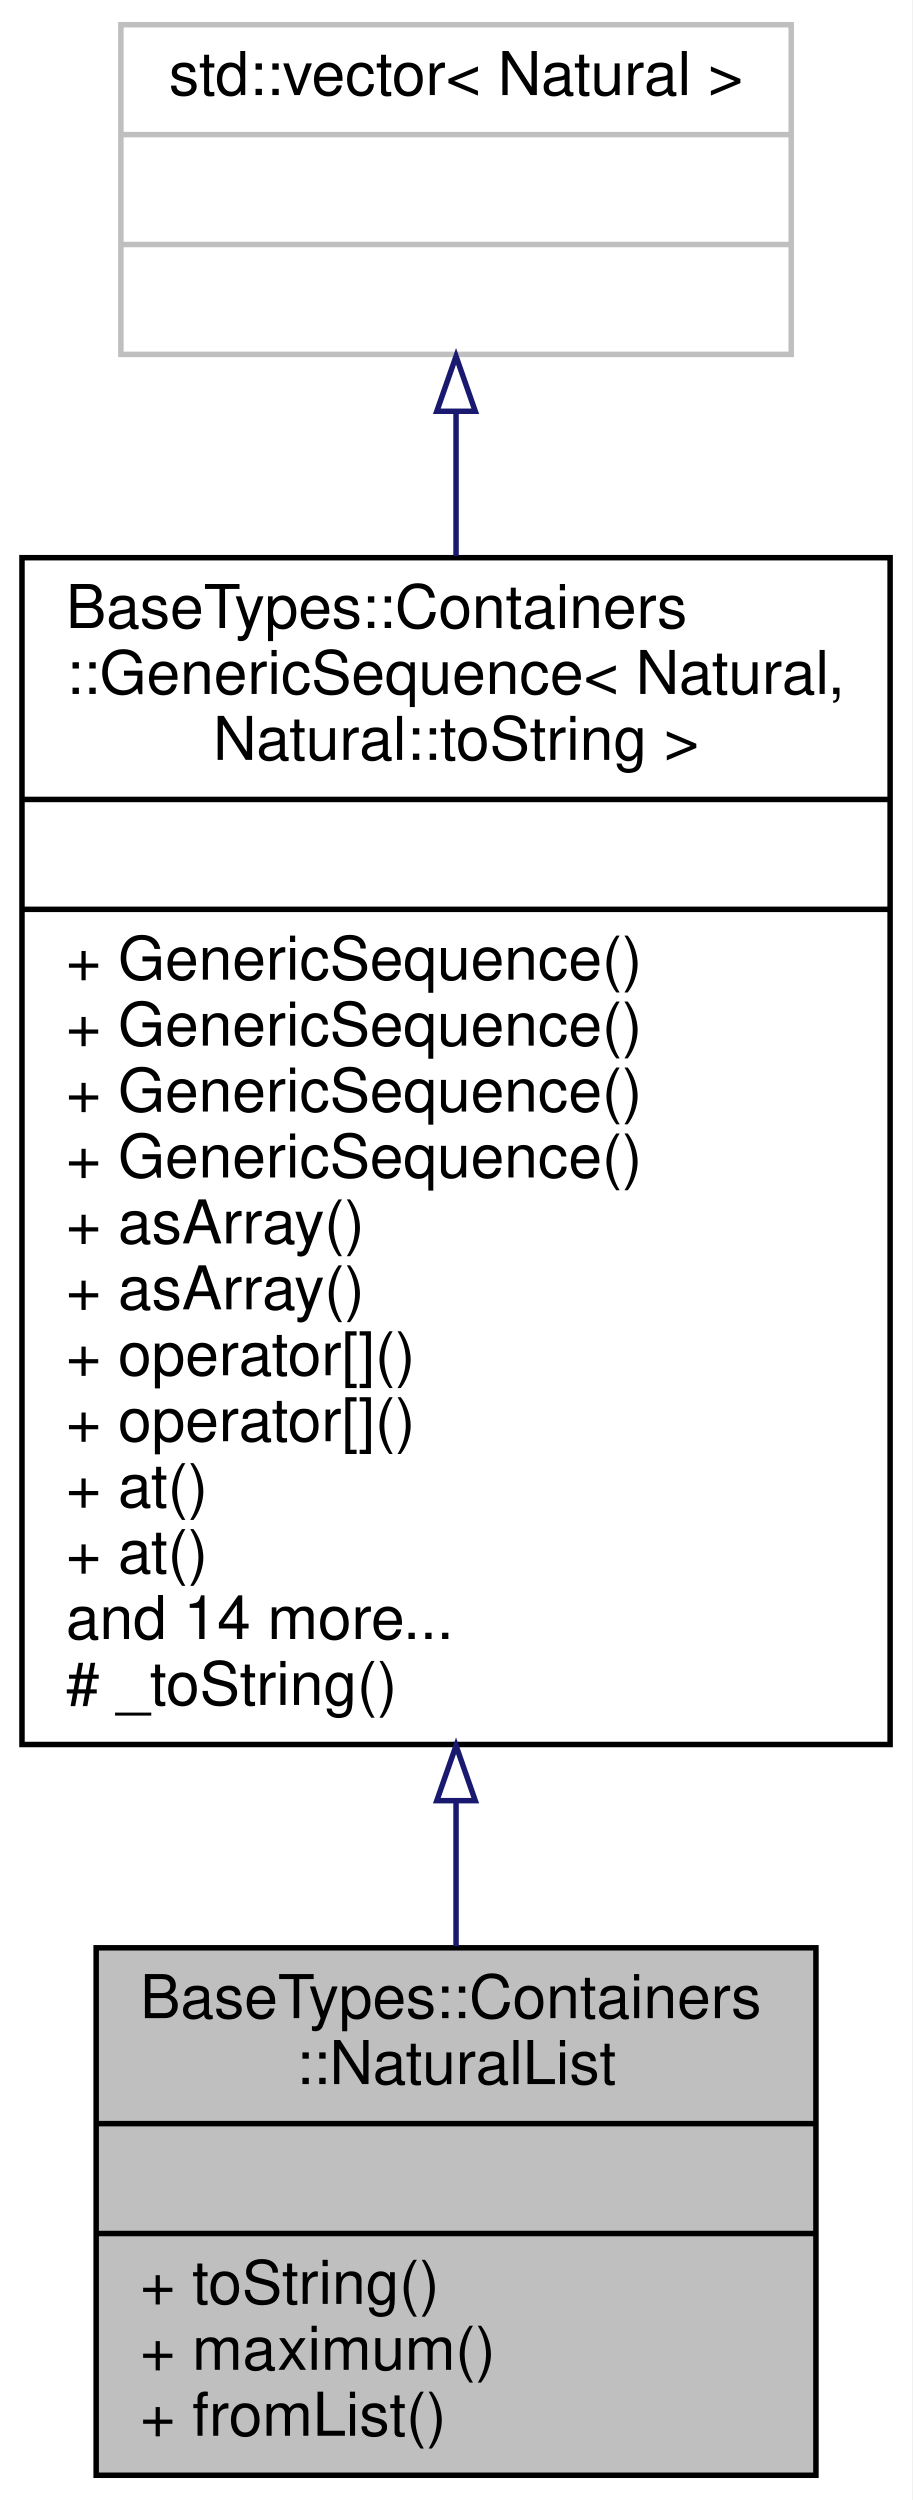
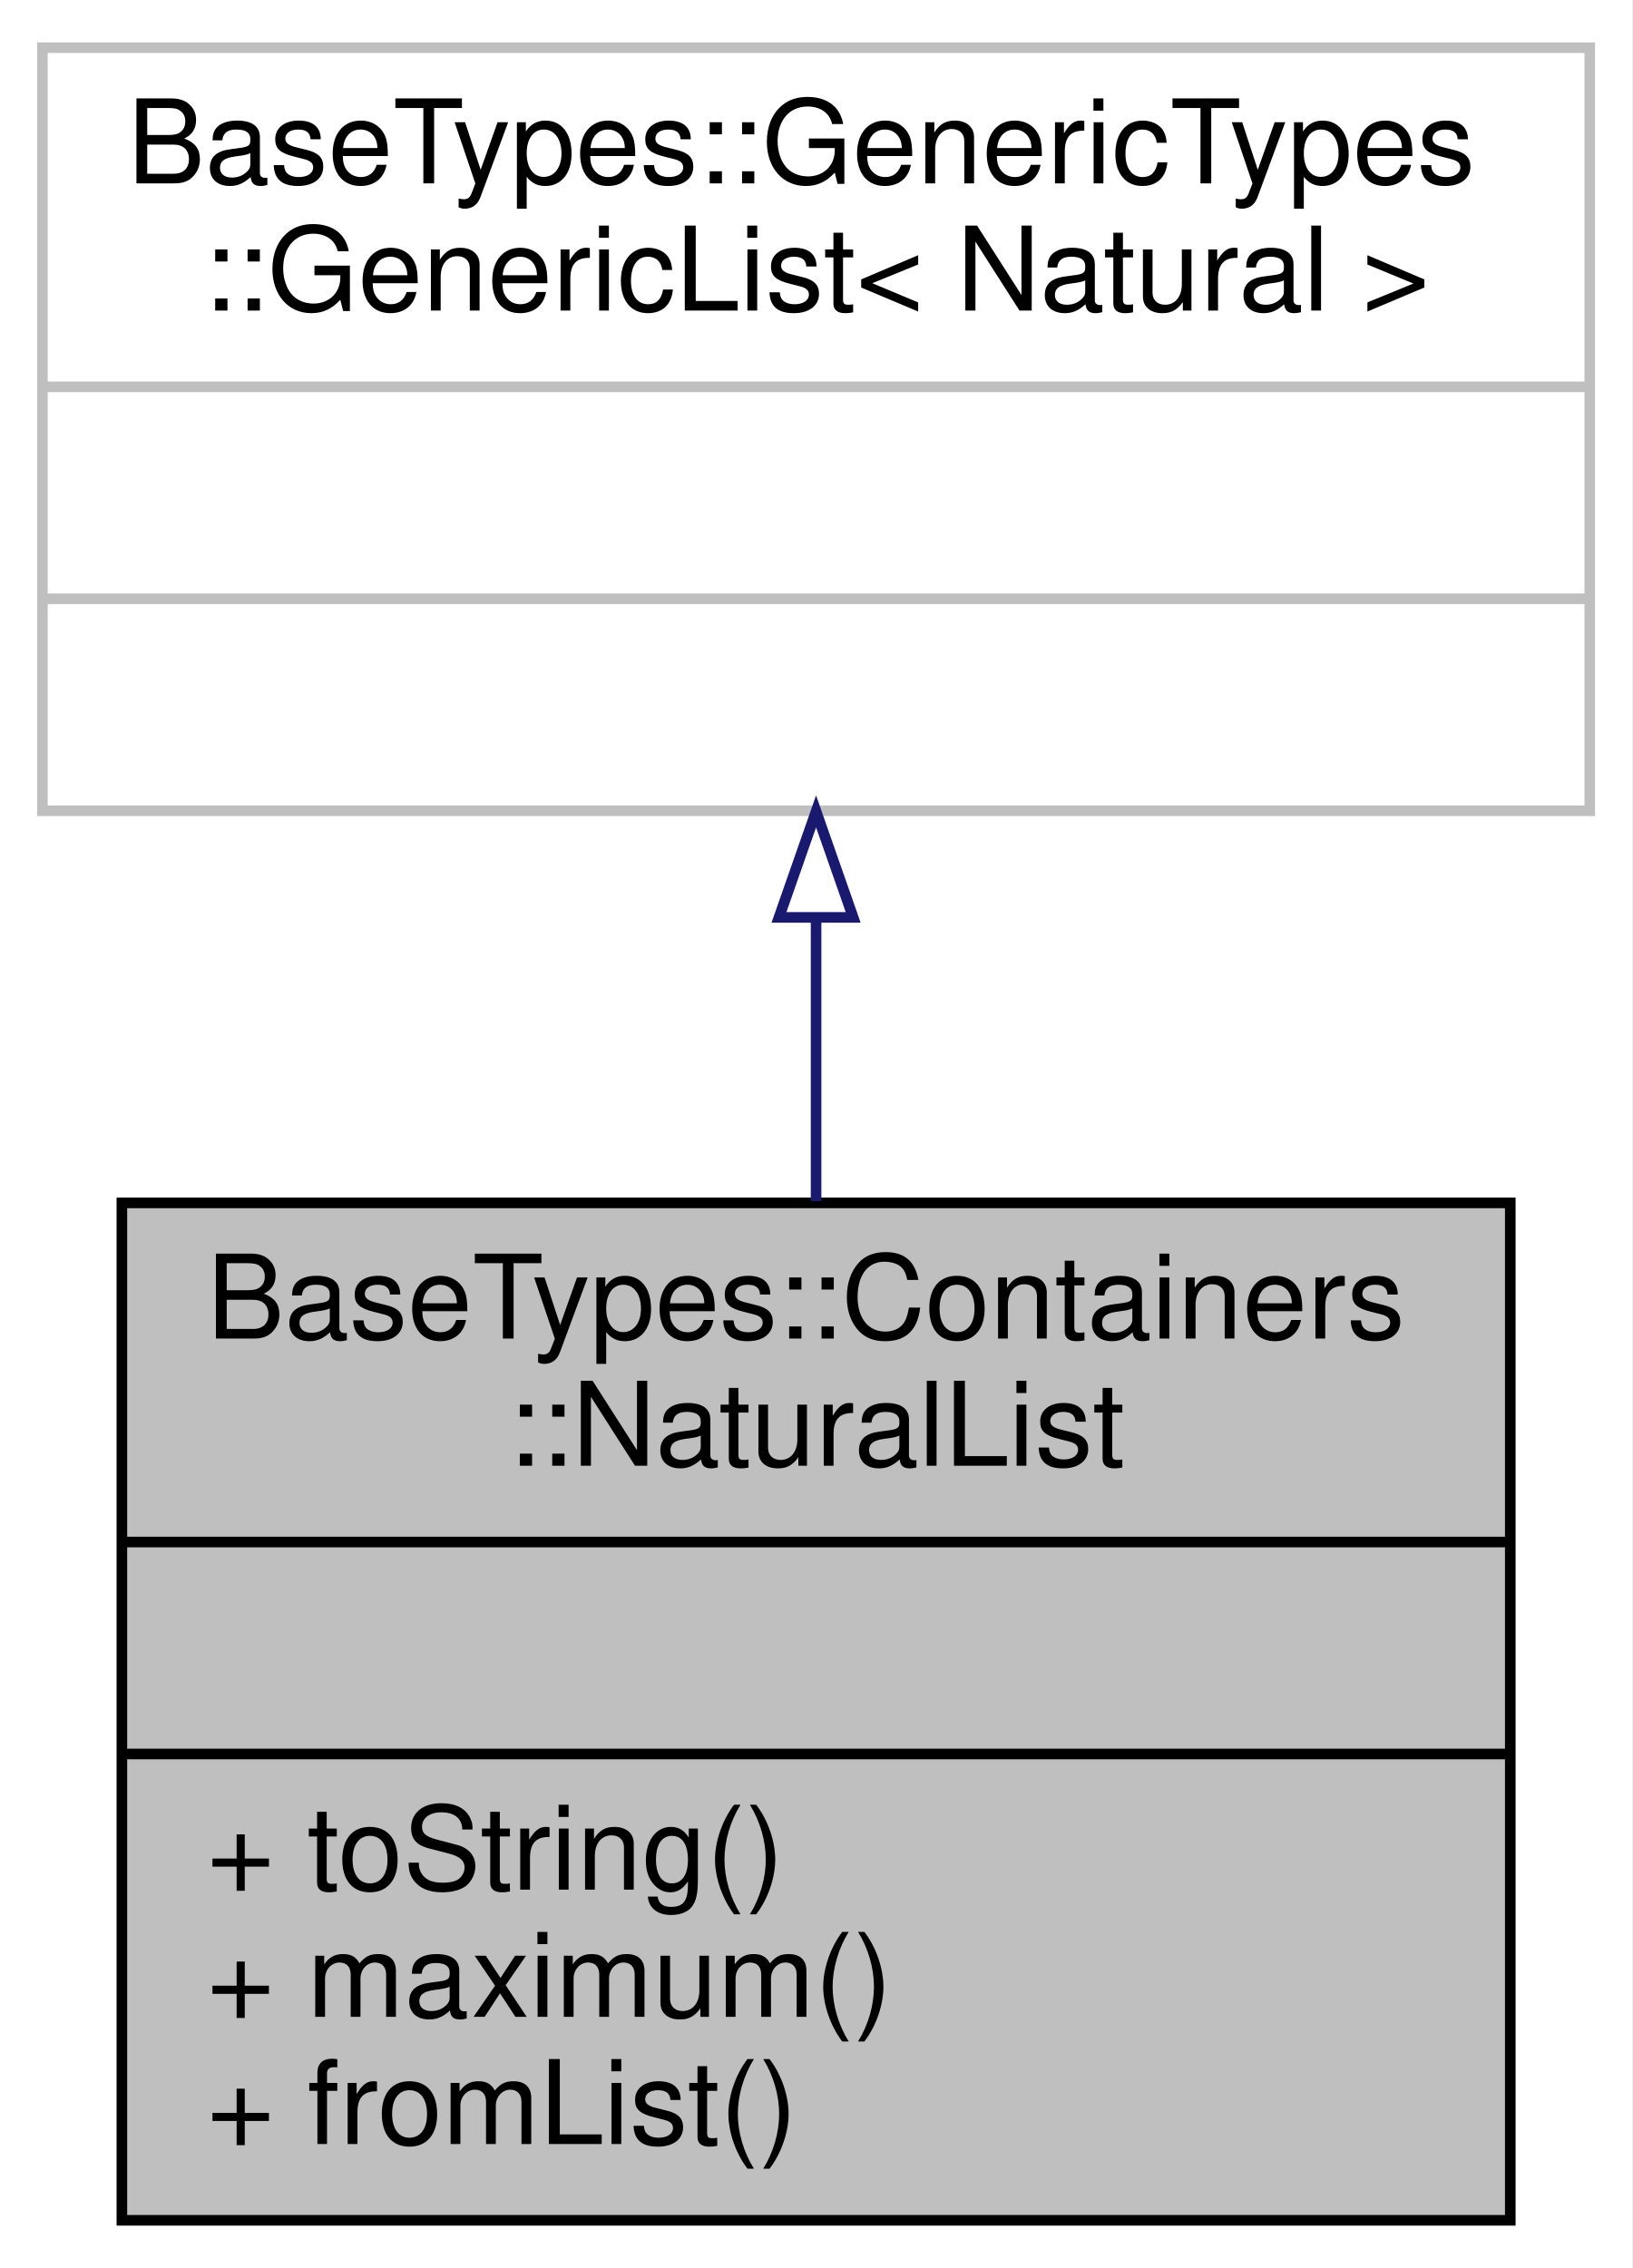
- <svg xmlns="http://www.w3.org/2000/svg" xmlns:xlink="http://www.w3.org/1999/xlink" width="166pt" height="455pt" viewBox="0.00 0.00 166.00 455.00">
-   <g id="graph0" class="graph" transform="scale(1 1) rotate(0) translate(4 451)">
-     <polygon fill="white" stroke="transparent" points="-4,4 -4,-451 162,-451 162,4 -4,4" />
+ <svg xmlns="http://www.w3.org/2000/svg" xmlns:xlink="http://www.w3.org/1999/xlink" width="154pt" height="214pt" viewBox="0.00 0.00 154.00 214.00">
+   <g id="graph0" class="graph" transform="scale(1 1) rotate(0) translate(4 210)">
+     <polygon fill="white" stroke="transparent" points="-4,4 -4,-210 150,-210 150,4 -4,4" />
    <g id="node1" class="node">
      <g id="a_node1">
-         <a xlink:title="A NaturalList object is a sequence of non-negative integer values with arbitrary indexed access to po...">
-           <polygon fill="#bfbfbf" stroke="black" points="13.5,-0.5 13.5,-96.5 144.5,-96.5 144.5,-0.5 13.5,-0.5" />
-           <text text-anchor="start" x="21.5" y="-83.7" font-family="Helvetica,sans-Serif" font-size="11.00">BaseTypes::Containers</text>
-           <text text-anchor="middle" x="79" y="-71.7" font-family="Helvetica,sans-Serif" font-size="11.00">::NaturalList</text>
-           <polyline fill="none" stroke="black" points="13.5,-64.5 144.5,-64.5 " />
-           <text text-anchor="middle" x="79" y="-51.7" font-family="Helvetica,sans-Serif" font-size="11.00"> </text>
-           <polyline fill="none" stroke="black" points="13.5,-44.5 144.5,-44.5 " />
-           <text text-anchor="start" x="21.5" y="-31.7" font-family="Helvetica,sans-Serif" font-size="11.00">+ toString()</text>
-           <text text-anchor="start" x="21.5" y="-19.7" font-family="Helvetica,sans-Serif" font-size="11.00">+ maximum()</text>
-           <text text-anchor="start" x="21.5" y="-7.7" font-family="Helvetica,sans-Serif" font-size="11.00">+ fromList()</text>
+         <a xlink:title="A NaturalList object is a list of non-negative integer values with arbitrary indexed access to positi...">
+           <polygon fill="#bfbfbf" stroke="black" points="7.5,-0.5 7.5,-96.5 138.5,-96.5 138.5,-0.5 7.5,-0.5" />
+           <text text-anchor="start" x="15.5" y="-83.7" font-family="Helvetica,sans-Serif" font-size="11.00">BaseTypes::Containers</text>
+           <text text-anchor="middle" x="73" y="-71.7" font-family="Helvetica,sans-Serif" font-size="11.00">::NaturalList</text>
+           <polyline fill="none" stroke="black" points="7.5,-64.5 138.5,-64.5 " />
+           <text text-anchor="middle" x="73" y="-51.7" font-family="Helvetica,sans-Serif" font-size="11.00"> </text>
+           <polyline fill="none" stroke="black" points="7.5,-44.5 138.5,-44.5 " />
+           <text text-anchor="start" x="15.5" y="-31.7" font-family="Helvetica,sans-Serif" font-size="11.00">+ toString()</text>
+           <text text-anchor="start" x="15.5" y="-19.7" font-family="Helvetica,sans-Serif" font-size="11.00">+ maximum()</text>
+           <text text-anchor="start" x="15.5" y="-7.7" font-family="Helvetica,sans-Serif" font-size="11.00">+ fromList()</text>
        </a>
      </g>
    </g>
    <g id="node2" class="node">
      <g id="a_node2">
-         <a xlink:href="struct_base_types_1_1_containers_1_1_generic_sequence.html" target="_top" xlink:title=" ">
-           <polygon fill="white" stroke="black" points="0,-133.5 0,-349.5 158,-349.5 158,-133.5 0,-133.5" />
-           <text text-anchor="start" x="8" y="-336.7" font-family="Helvetica,sans-Serif" font-size="11.00">BaseTypes::Containers</text>
-           <text text-anchor="start" x="8" y="-324.7" font-family="Helvetica,sans-Serif" font-size="11.00">::GenericSequence&lt; Natural,</text>
-           <text text-anchor="middle" x="79" y="-312.7" font-family="Helvetica,sans-Serif" font-size="11.00"> Natural::toString &gt;</text>
-           <polyline fill="none" stroke="black" points="0,-305.5 158,-305.5 " />
-           <text text-anchor="middle" x="79" y="-292.7" font-family="Helvetica,sans-Serif" font-size="11.00"> </text>
-           <polyline fill="none" stroke="black" points="0,-285.5 158,-285.5 " />
-           <text text-anchor="start" x="8" y="-272.7" font-family="Helvetica,sans-Serif" font-size="11.00">+ GenericSequence()</text>
-           <text text-anchor="start" x="8" y="-260.7" font-family="Helvetica,sans-Serif" font-size="11.00">+ GenericSequence()</text>
-           <text text-anchor="start" x="8" y="-248.7" font-family="Helvetica,sans-Serif" font-size="11.00">+ GenericSequence()</text>
-           <text text-anchor="start" x="8" y="-236.7" font-family="Helvetica,sans-Serif" font-size="11.00">+ GenericSequence()</text>
-           <text text-anchor="start" x="8" y="-224.7" font-family="Helvetica,sans-Serif" font-size="11.00">+ asArray()</text>
-           <text text-anchor="start" x="8" y="-212.7" font-family="Helvetica,sans-Serif" font-size="11.00">+ asArray()</text>
-           <text text-anchor="start" x="8" y="-200.7" font-family="Helvetica,sans-Serif" font-size="11.00">+ operator[]()</text>
-           <text text-anchor="start" x="8" y="-188.7" font-family="Helvetica,sans-Serif" font-size="11.00">+ operator[]()</text>
-           <text text-anchor="start" x="8" y="-176.7" font-family="Helvetica,sans-Serif" font-size="11.00">+ at()</text>
-           <text text-anchor="start" x="8" y="-164.7" font-family="Helvetica,sans-Serif" font-size="11.00">+ at()</text>
-           <text text-anchor="start" x="8" y="-152.7" font-family="Helvetica,sans-Serif" font-size="11.00">and 14 more...</text>
-           <text text-anchor="start" x="8" y="-140.7" font-family="Helvetica,sans-Serif" font-size="11.00"># _toString()</text>
+         <a xlink:title=" ">
+           <polygon fill="white" stroke="#bfbfbf" points="0,-133.5 0,-205.5 146,-205.5 146,-133.5 0,-133.5" />
+           <text text-anchor="start" x="8" y="-192.7" font-family="Helvetica,sans-Serif" font-size="11.00">BaseTypes::GenericTypes</text>
+           <text text-anchor="middle" x="73" y="-180.7" font-family="Helvetica,sans-Serif" font-size="11.00">::GenericList&lt; Natural &gt;</text>
+           <polyline fill="none" stroke="#bfbfbf" points="0,-173.5 146,-173.5 " />
+           <text text-anchor="middle" x="73" y="-160.7" font-family="Helvetica,sans-Serif" font-size="11.00"> </text>
+           <polyline fill="none" stroke="#bfbfbf" points="0,-153.5 146,-153.5 " />
+           <text text-anchor="middle" x="73" y="-140.7" font-family="Helvetica,sans-Serif" font-size="11.00"> </text>
        </a>
      </g>
    </g>
    <g id="edge1" class="edge">
-       <path fill="none" stroke="midnightblue" d="M79,-123.19C79,-113.98 79,-105.06 79,-96.79" />
-       <polygon fill="none" stroke="midnightblue" points="75.5,-123.28 79,-133.28 82.5,-123.28 75.5,-123.28" />
-     </g>
-     <g id="node3" class="node">
-       <g id="a_node3">
-         <a xlink:title=" ">
-           <polygon fill="white" stroke="#bfbfbf" points="18,-386.5 18,-446.5 140,-446.5 140,-386.5 18,-386.5" />
-           <text text-anchor="middle" x="79" y="-433.7" font-family="Helvetica,sans-Serif" font-size="11.00">std::vector&lt; Natural &gt;</text>
-           <polyline fill="none" stroke="#bfbfbf" points="18,-426.5 140,-426.5 " />
-           <text text-anchor="middle" x="79" y="-413.7" font-family="Helvetica,sans-Serif" font-size="11.00"> </text>
-           <polyline fill="none" stroke="#bfbfbf" points="18,-406.5 140,-406.5 " />
-           <text text-anchor="middle" x="79" y="-393.7" font-family="Helvetica,sans-Serif" font-size="11.00"> </text>
-         </a>
-       </g>
-     </g>
-     <g id="edge2" class="edge">
-       <path fill="none" stroke="midnightblue" d="M79,-376.02C79,-367.94 79,-359.07 79,-349.86" />
-       <polygon fill="none" stroke="midnightblue" points="75.5,-376.15 79,-386.15 82.5,-376.15 75.5,-376.15" />
+       <path fill="none" stroke="midnightblue" d="M73,-123.42C73,-114.67 73,-105.48 73,-96.66" />
+       <polygon fill="none" stroke="midnightblue" points="69.5,-123.44 73,-133.44 76.5,-123.44 69.5,-123.44" />
    </g>
  </g>
</svg>
